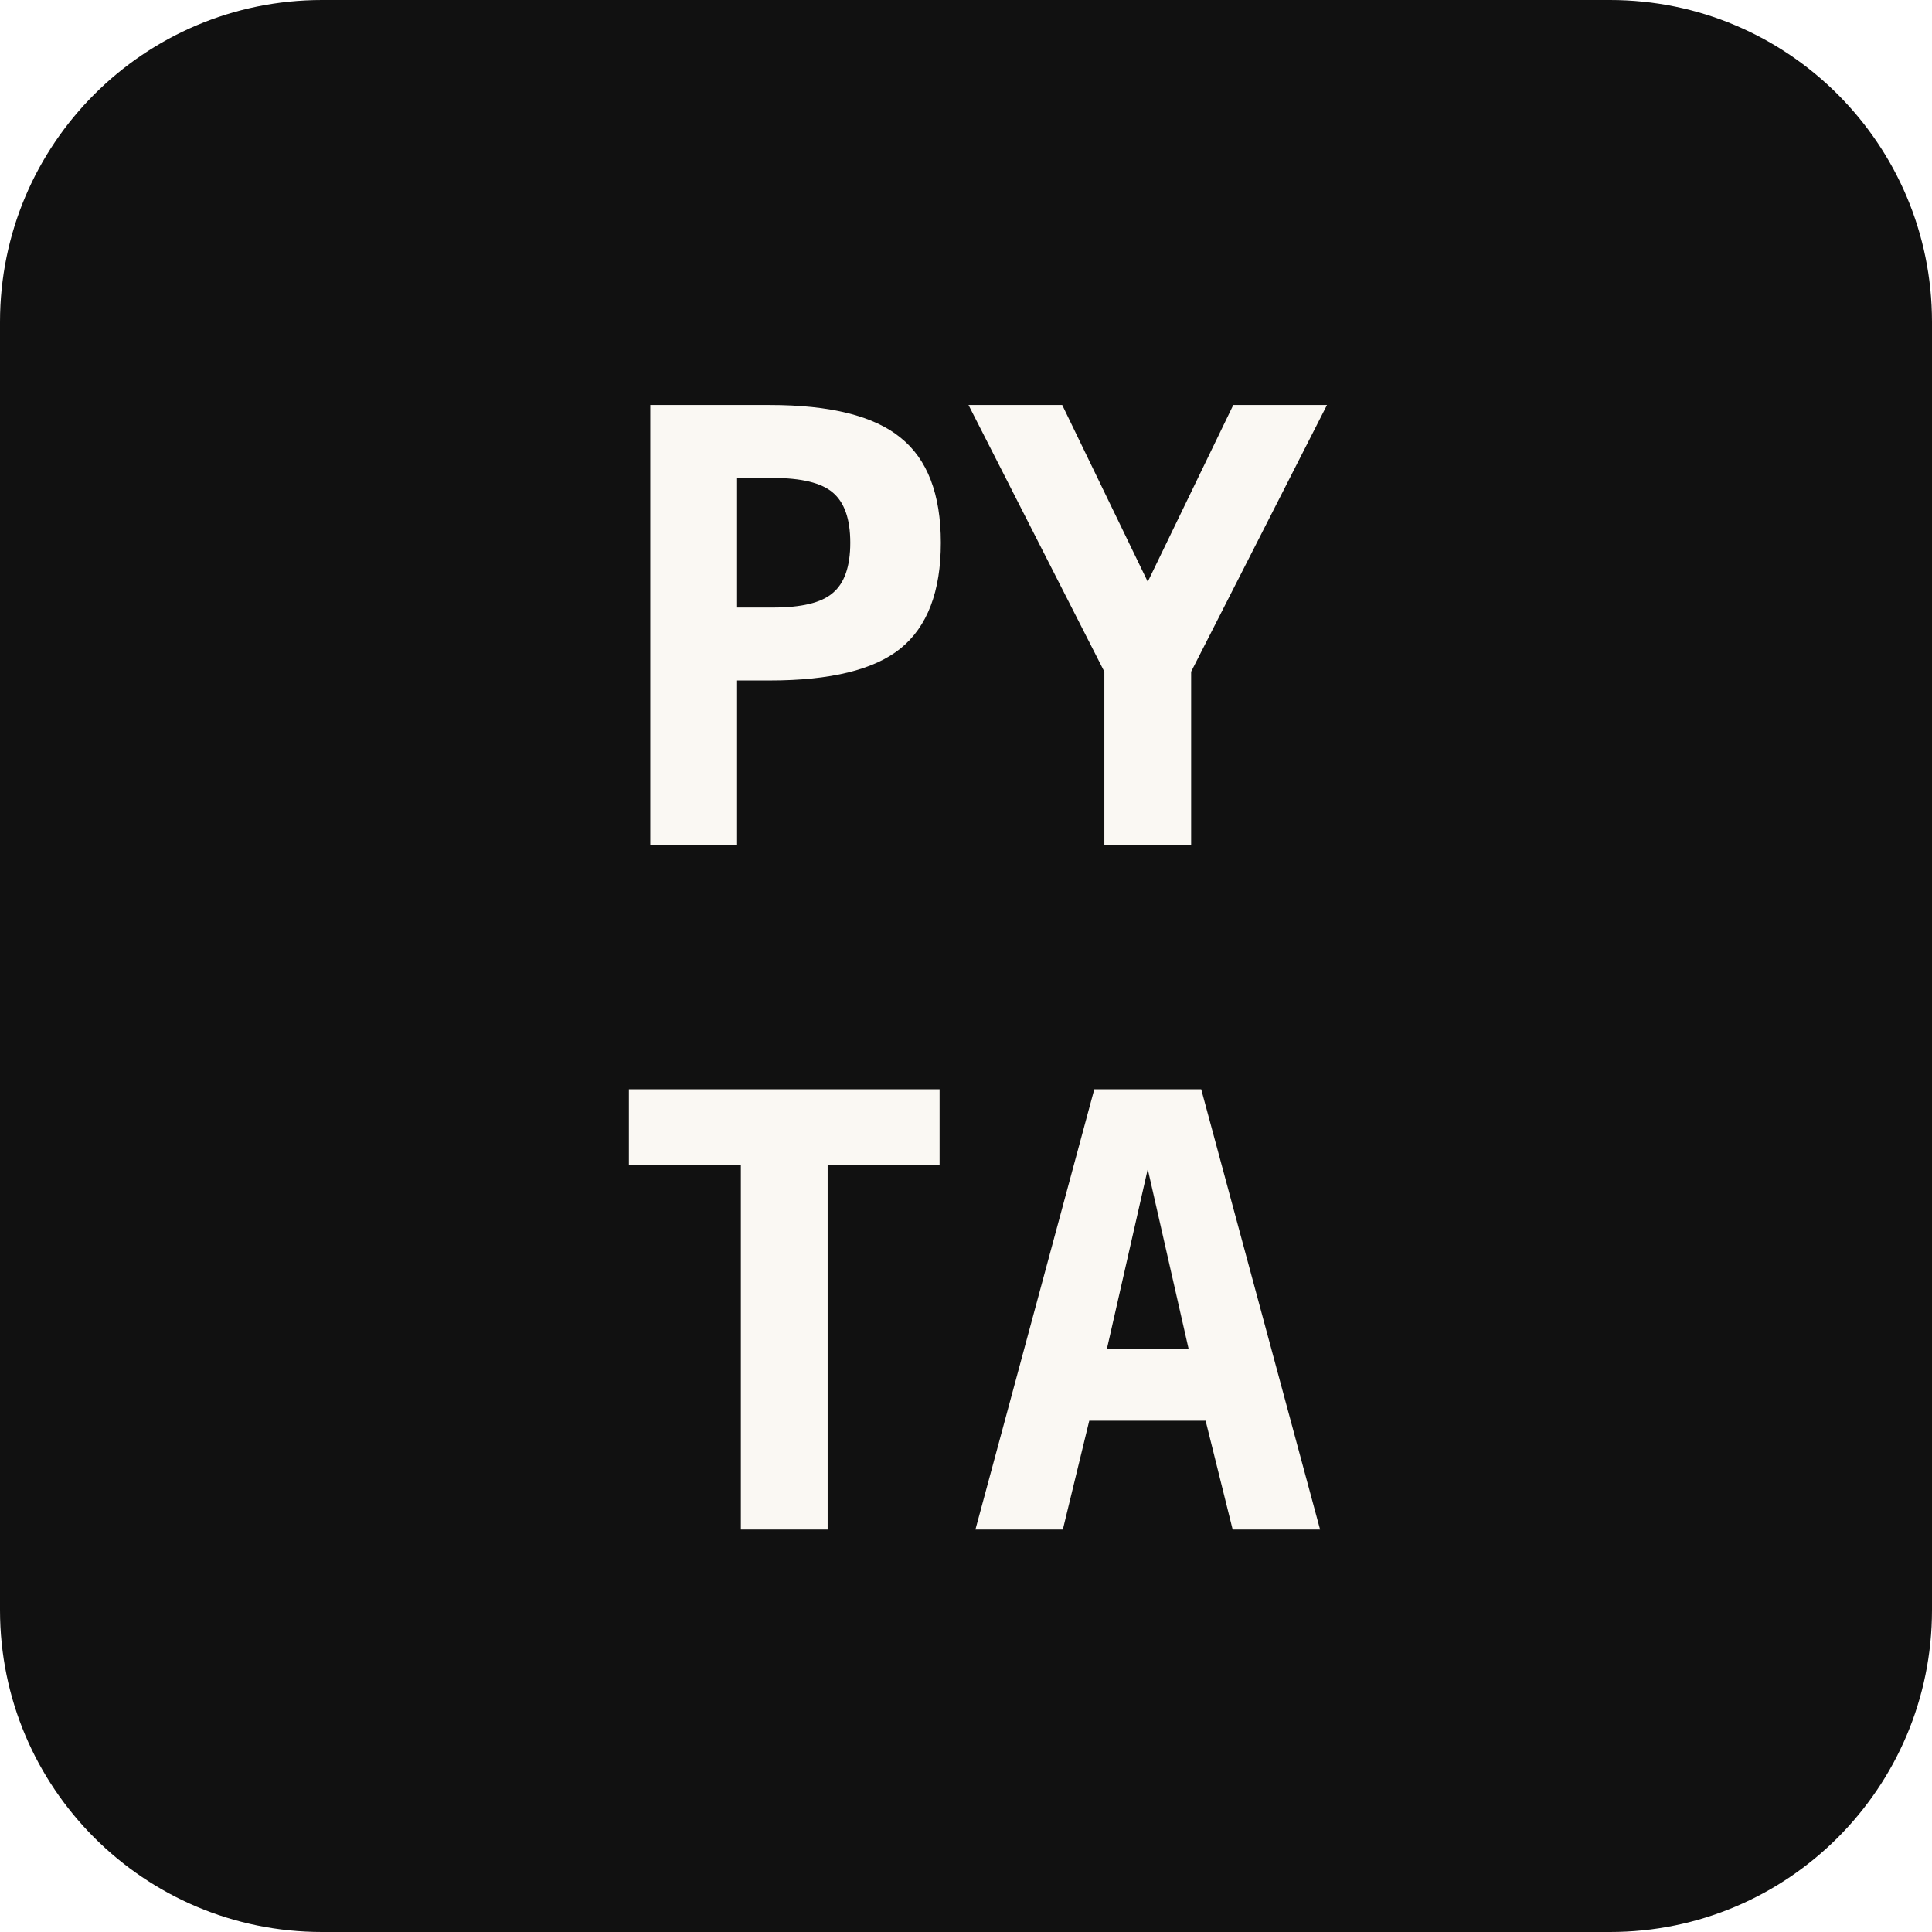
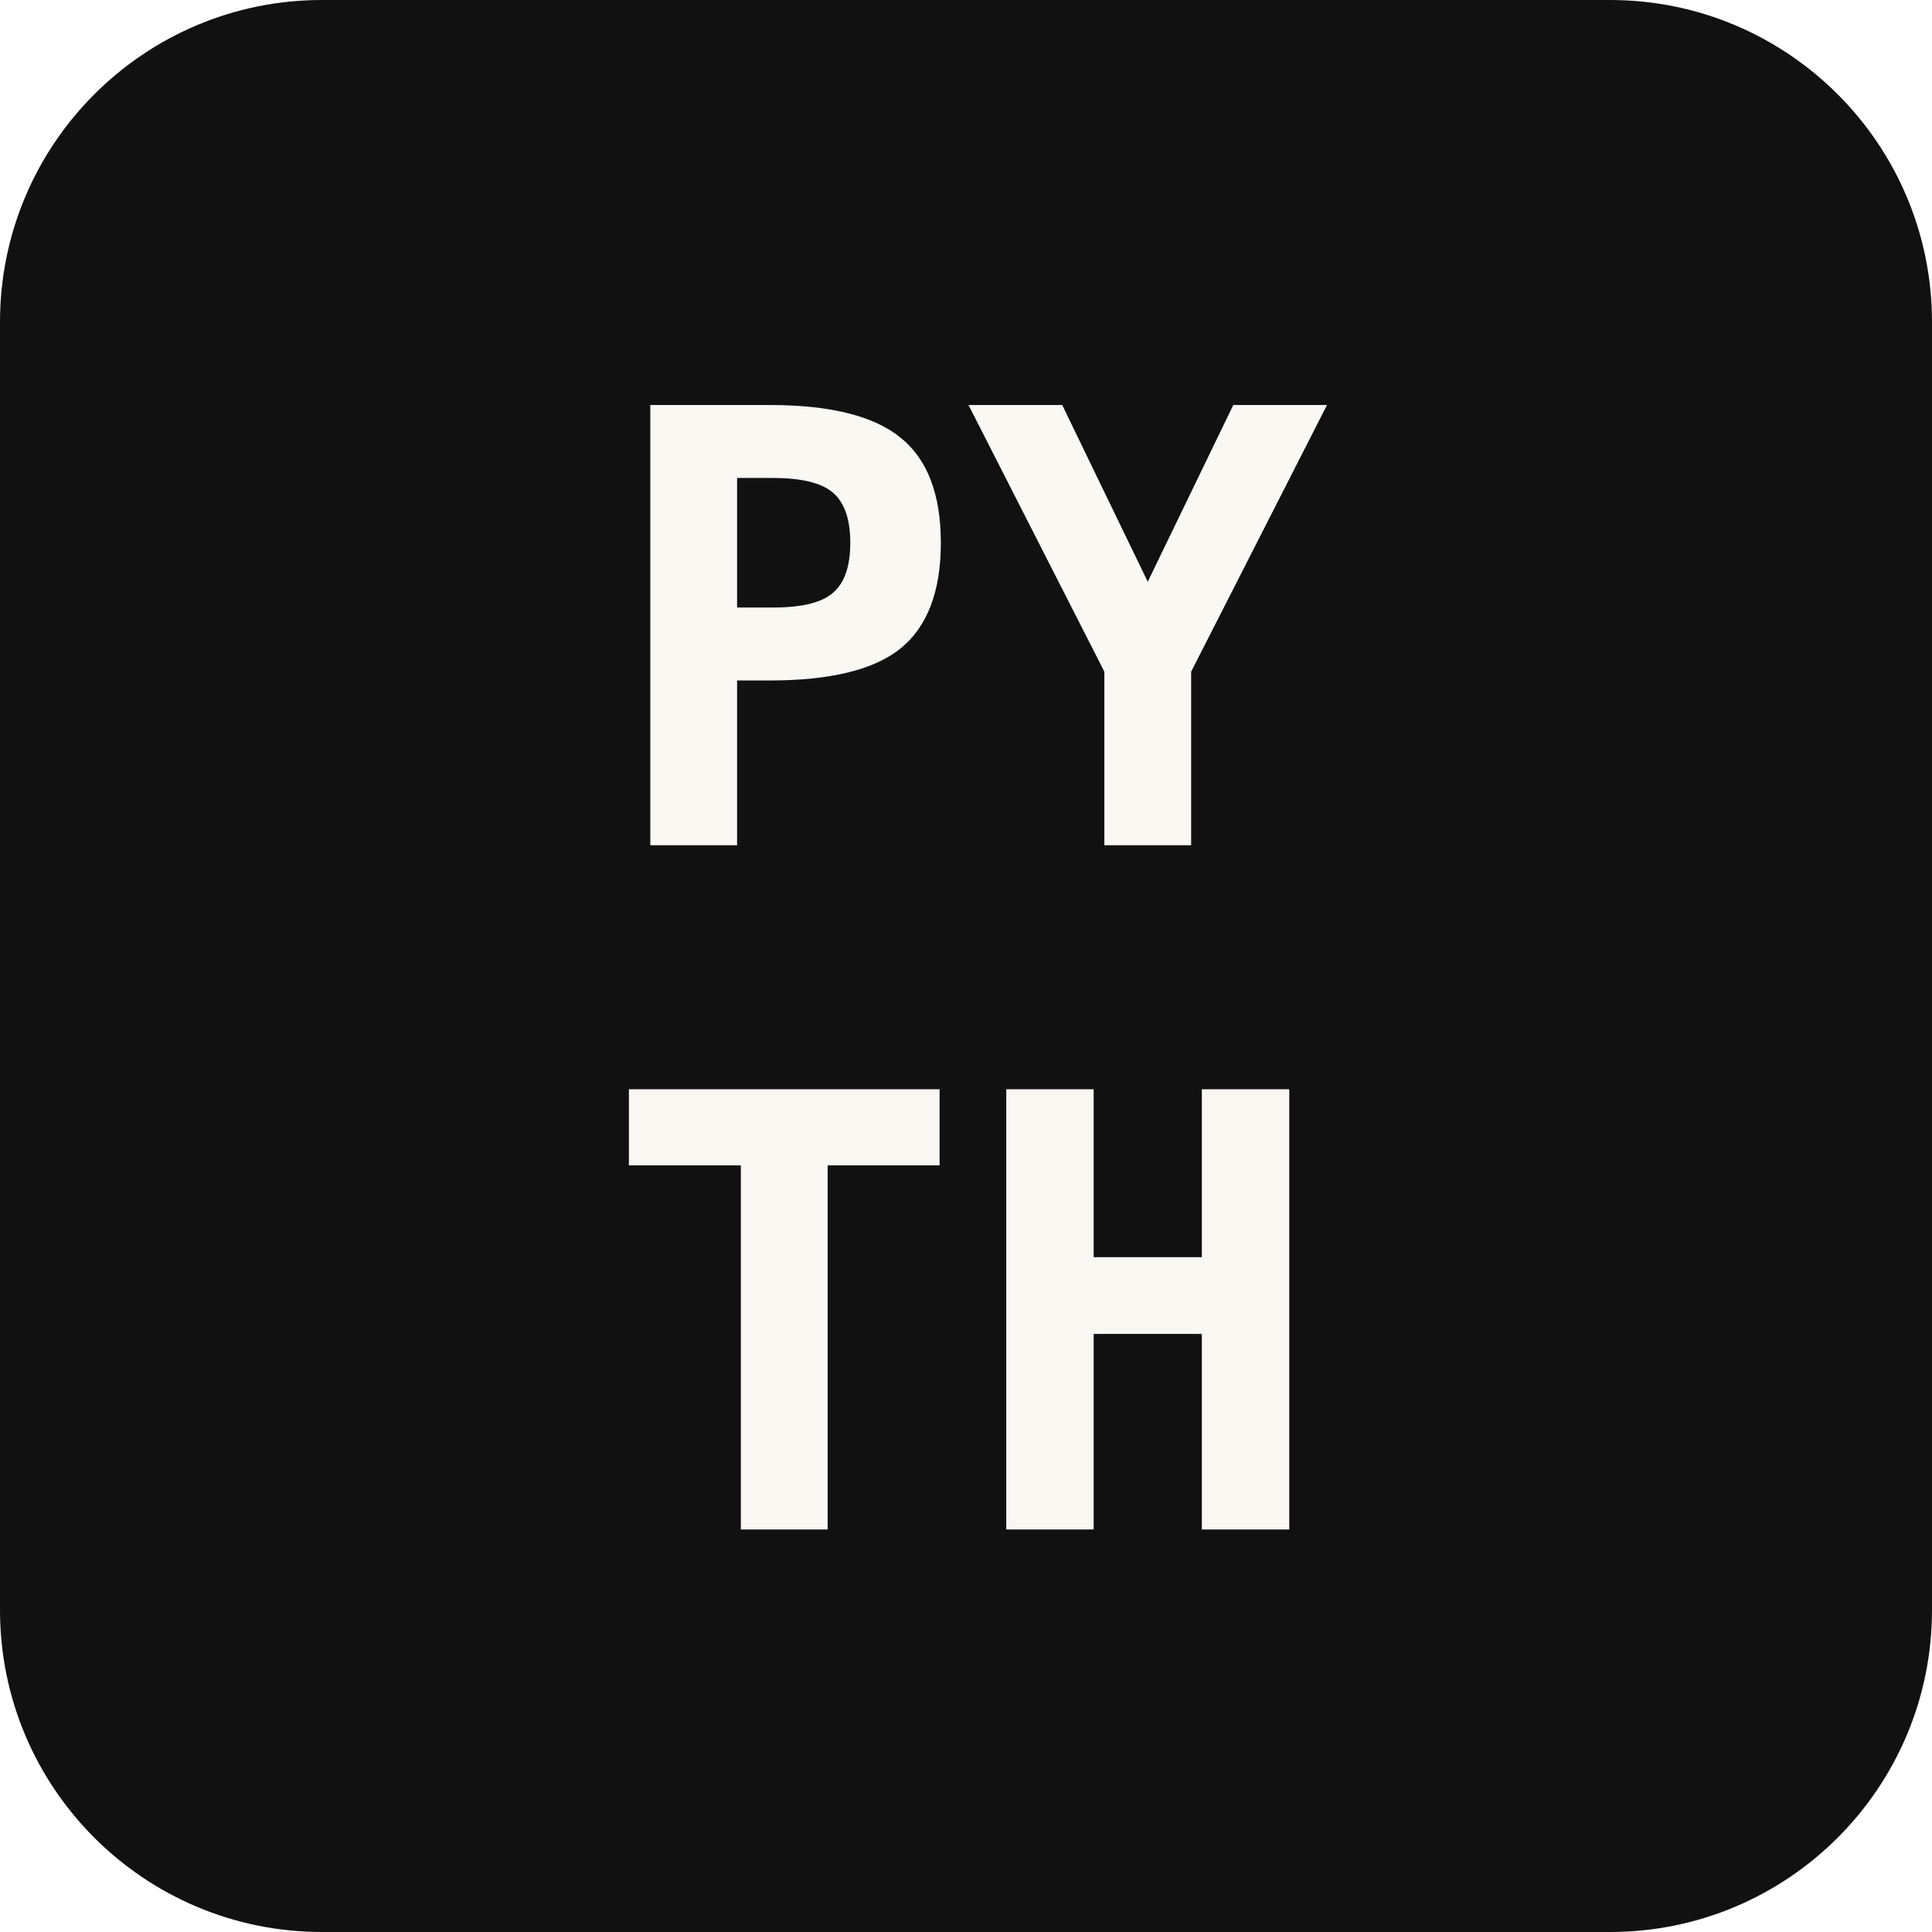
<svg xmlns="http://www.w3.org/2000/svg" viewBox="0 0 48 48">
  <rect width="48" height="48" rx="8" fill="#111" />
  <text x="24" y="21" text-anchor="middle" font-family="monospace" font-weight="700" font-size="15" fill="#faf8f3">PY</text>
-   <text x="24" y="38" text-anchor="middle" font-family="monospace" font-weight="700" font-size="15" fill="#faf8f3">TA</text>
+   <text x="24" y="38" text-anchor="middle" font-family="monospace" font-weight="700" font-size="15" fill="#faf8f3">TH</text>
</svg>
